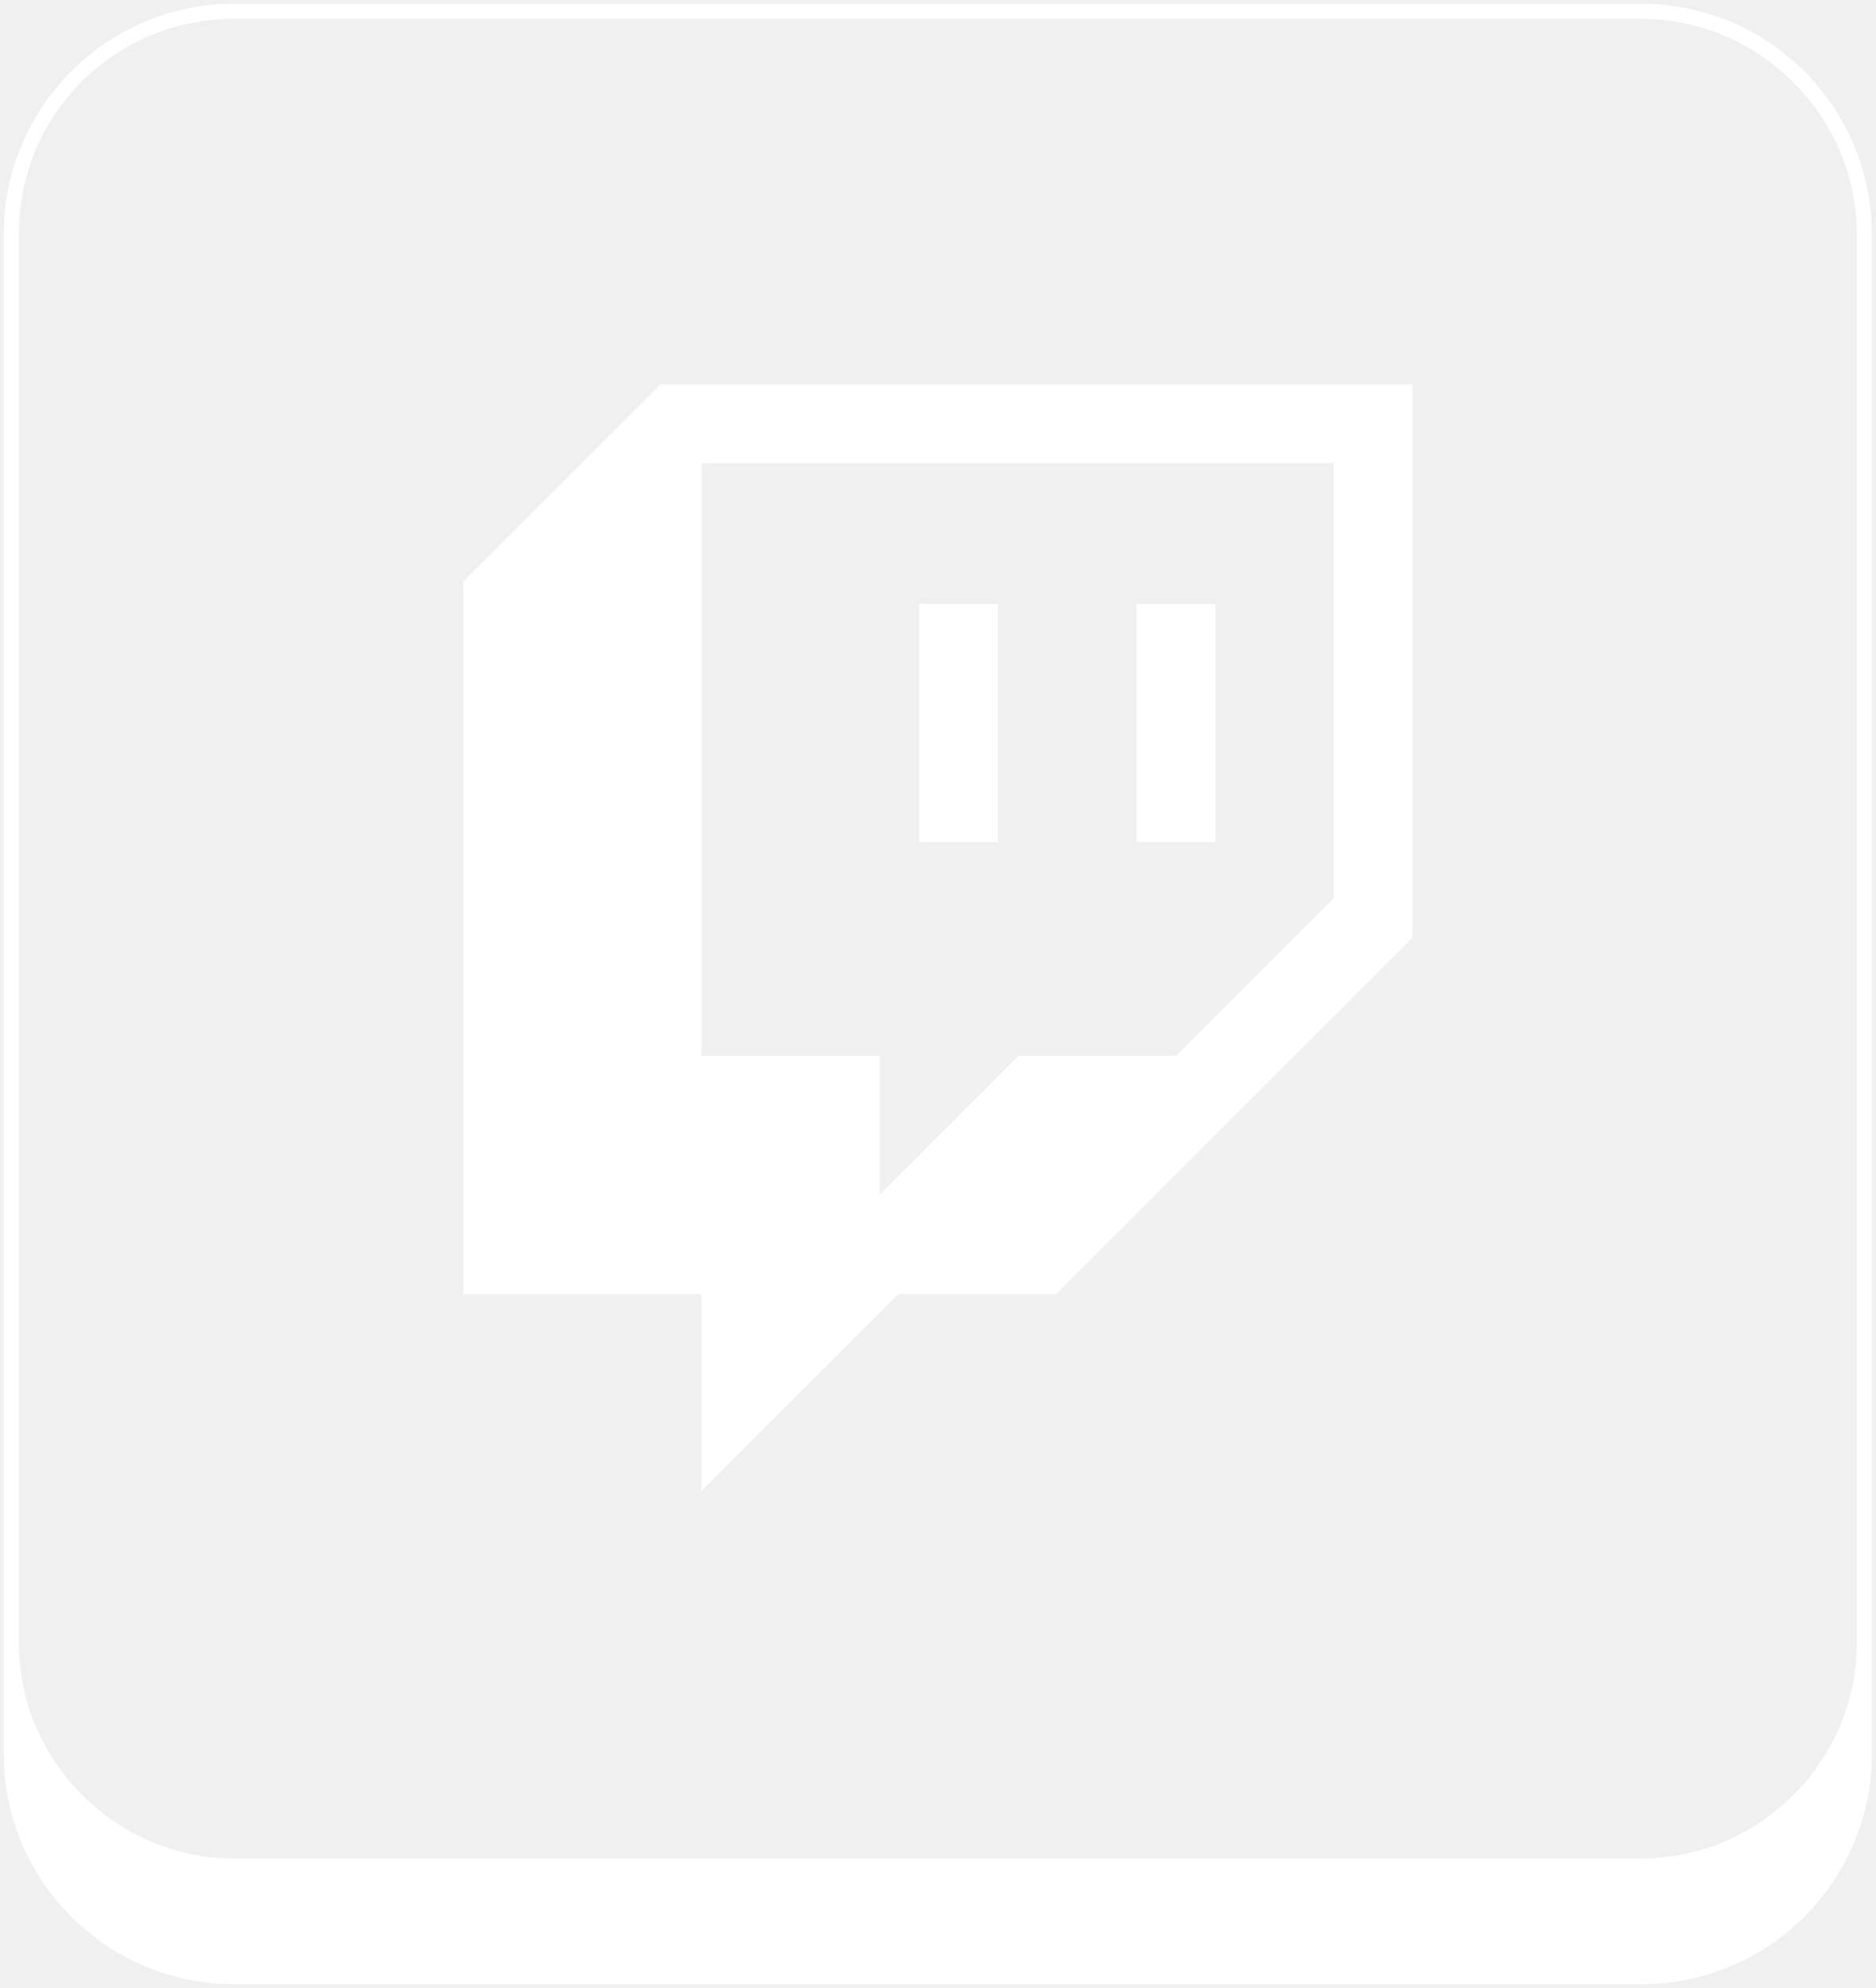
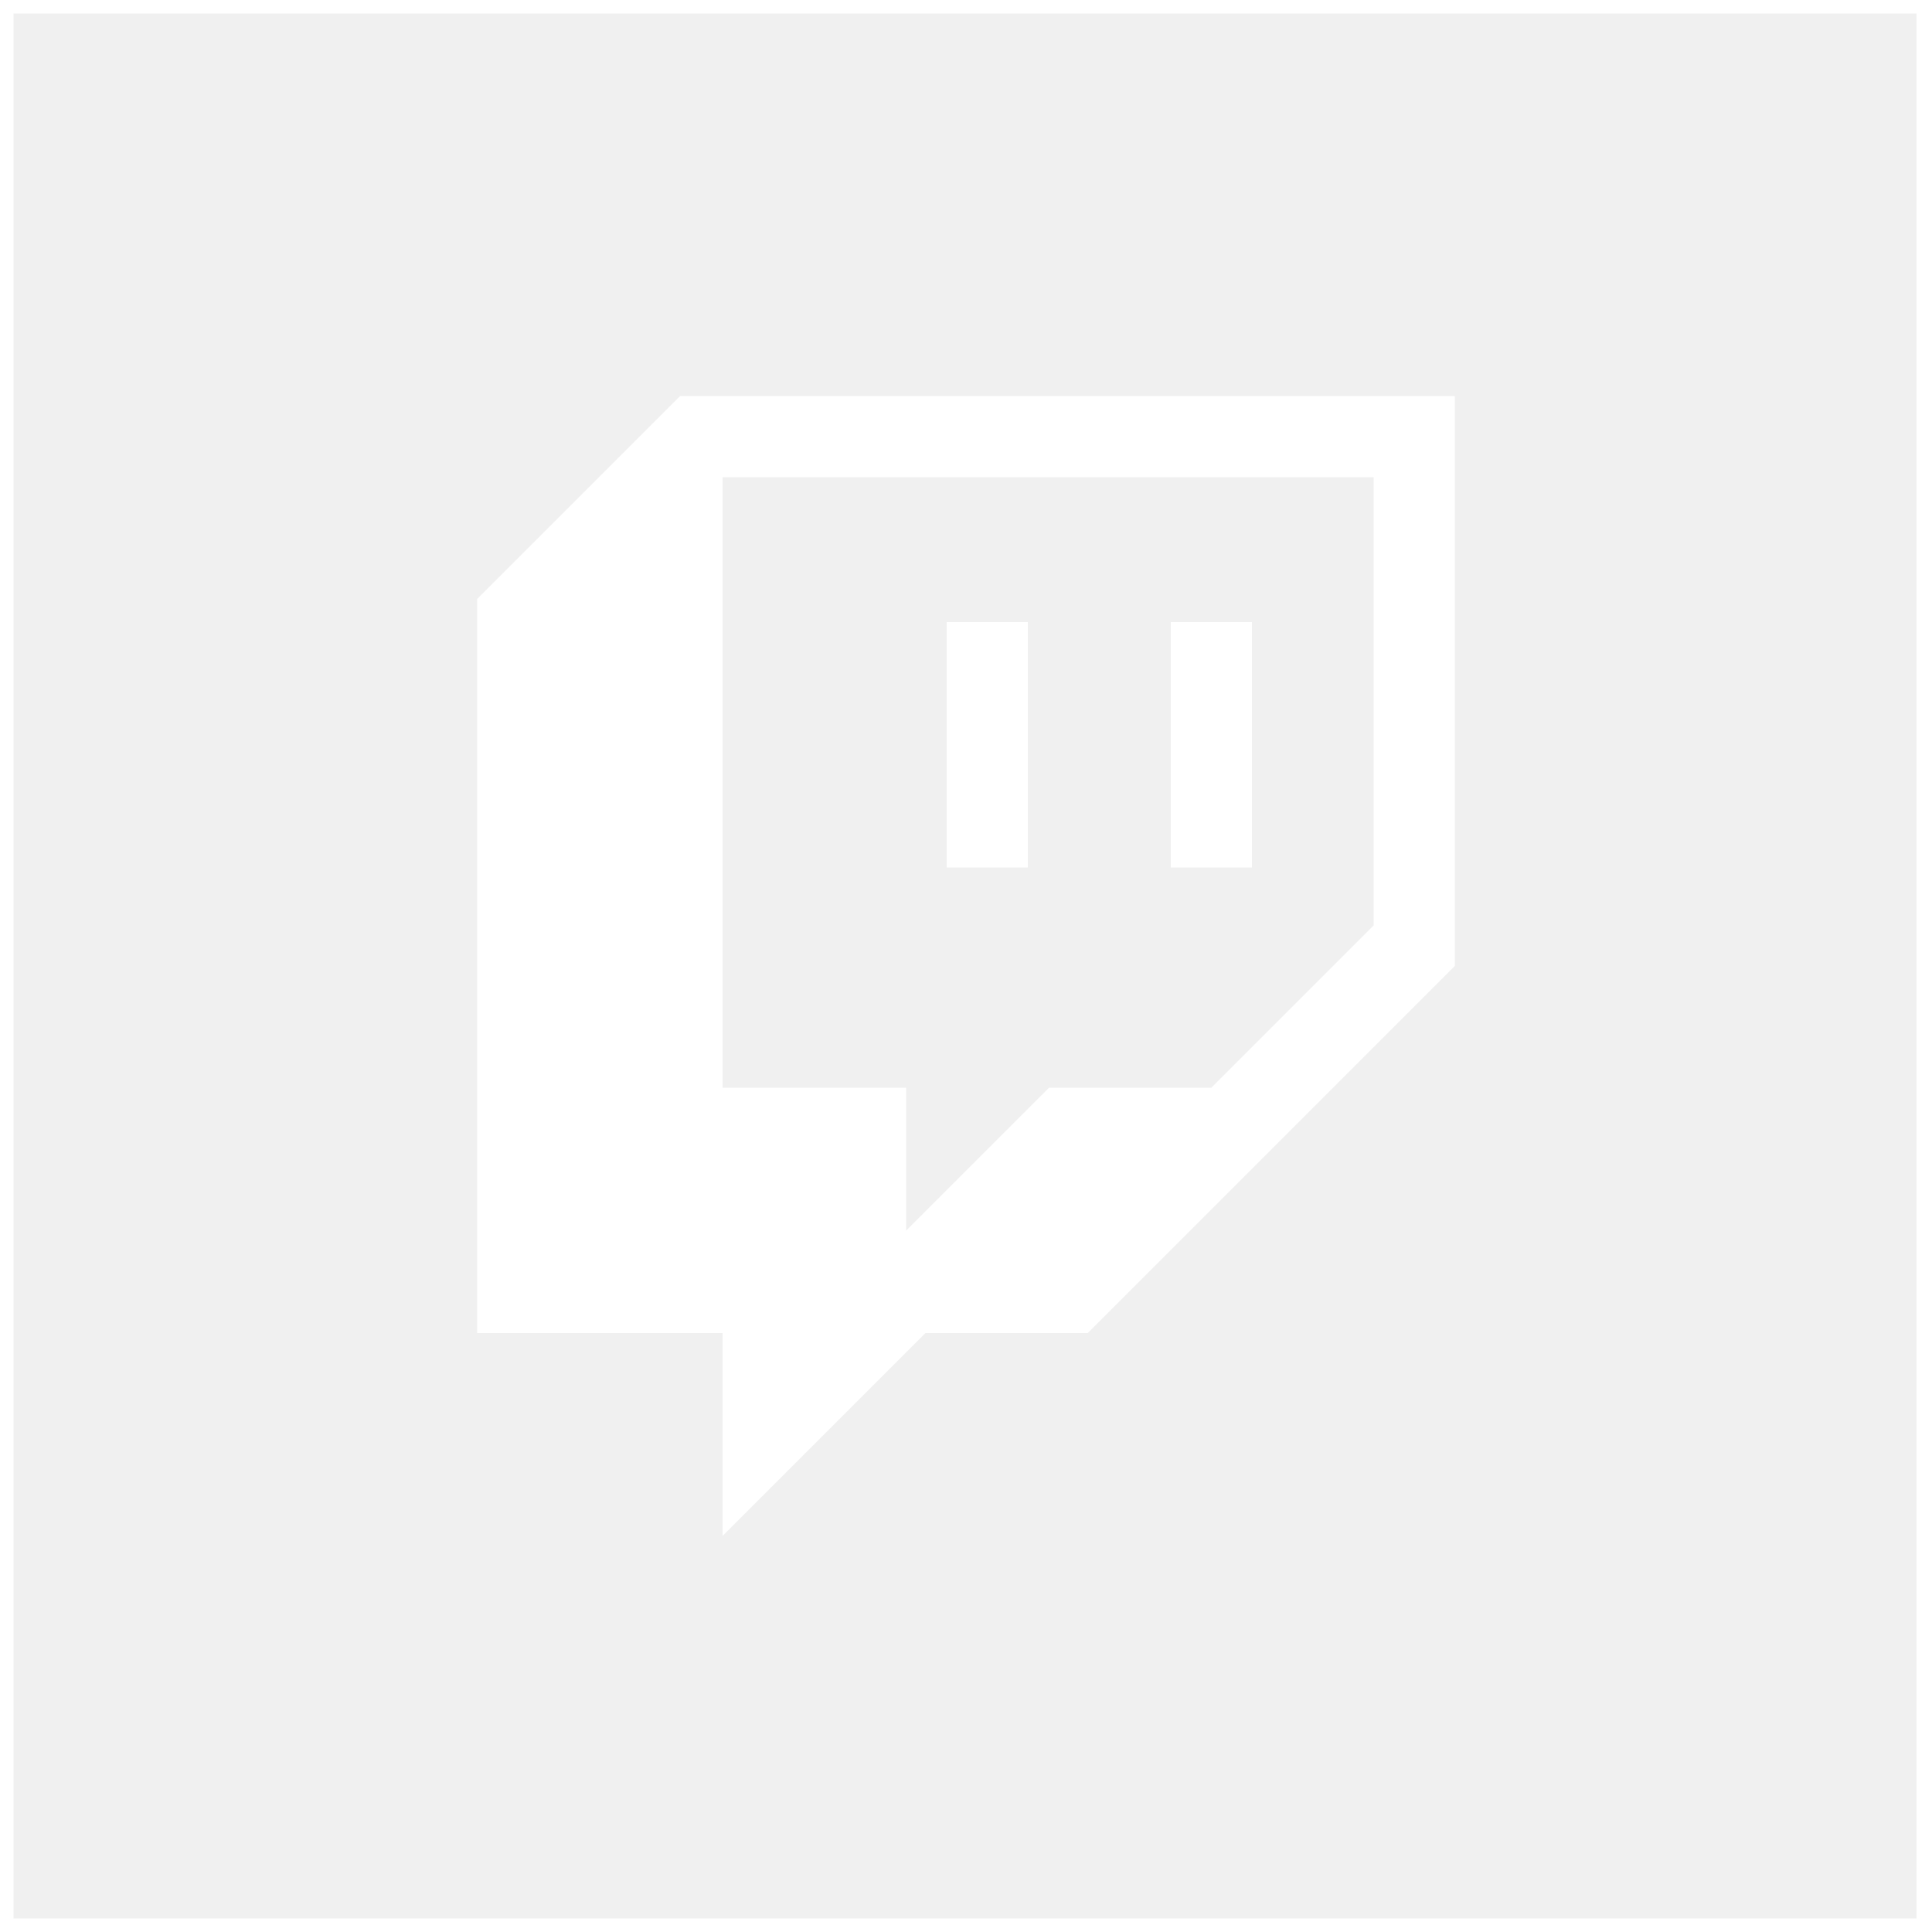
- <svg xmlns="http://www.w3.org/2000/svg" id="Layer_1" version="1.1" viewBox="0 0 100 106">
+ <svg xmlns="http://www.w3.org/2000/svg" id="Layer_1" version="1.1" viewBox="0 0 100 100">
  <defs>
    <style>
      .st0 {
        fill: #fff;
      }
    </style>
  </defs>
  <path class="st0" d="M53.2,32.2h-4.2v12.7h4.2v-12.7ZM64.8,32.2h-4.2v12.7h4.2v-12.7ZM24.7,31.1v37.9h12.7v10.5l10.5-10.5h8.4l19-19v-29.5h-40.1l-10.5,10.5h0ZM37.4,24.7h33.7v23.2l-8.4,8.4h-8.4l-7.4,7.4v-7.4h-9.5v-31.6h0Z" />
-   <path class="st0" d="M87.5.2H12.5C5.7.2.2,5.7.2,12.5v81c0,6.8,5.5,12.3,12.3,12.3h75c6.8,0,12.3-5.5,12.3-12.3V12.5c0-6.8-5.5-12.3-12.3-12.3ZM99,87.6c0,6.3-5.2,11.5-11.5,11.5H12.5c-6.3,0-11.5-5.2-11.5-11.5V12.5C1,6.1,6.1,1,12.5,1h75c6.3,0,11.5,5.2,11.5,11.5v75.1Z" />
+   <path class="st0" d="M100,100H0V0h100v100ZM.7,99.3h98.5V.7H.7v98.5Z" />
</svg>
